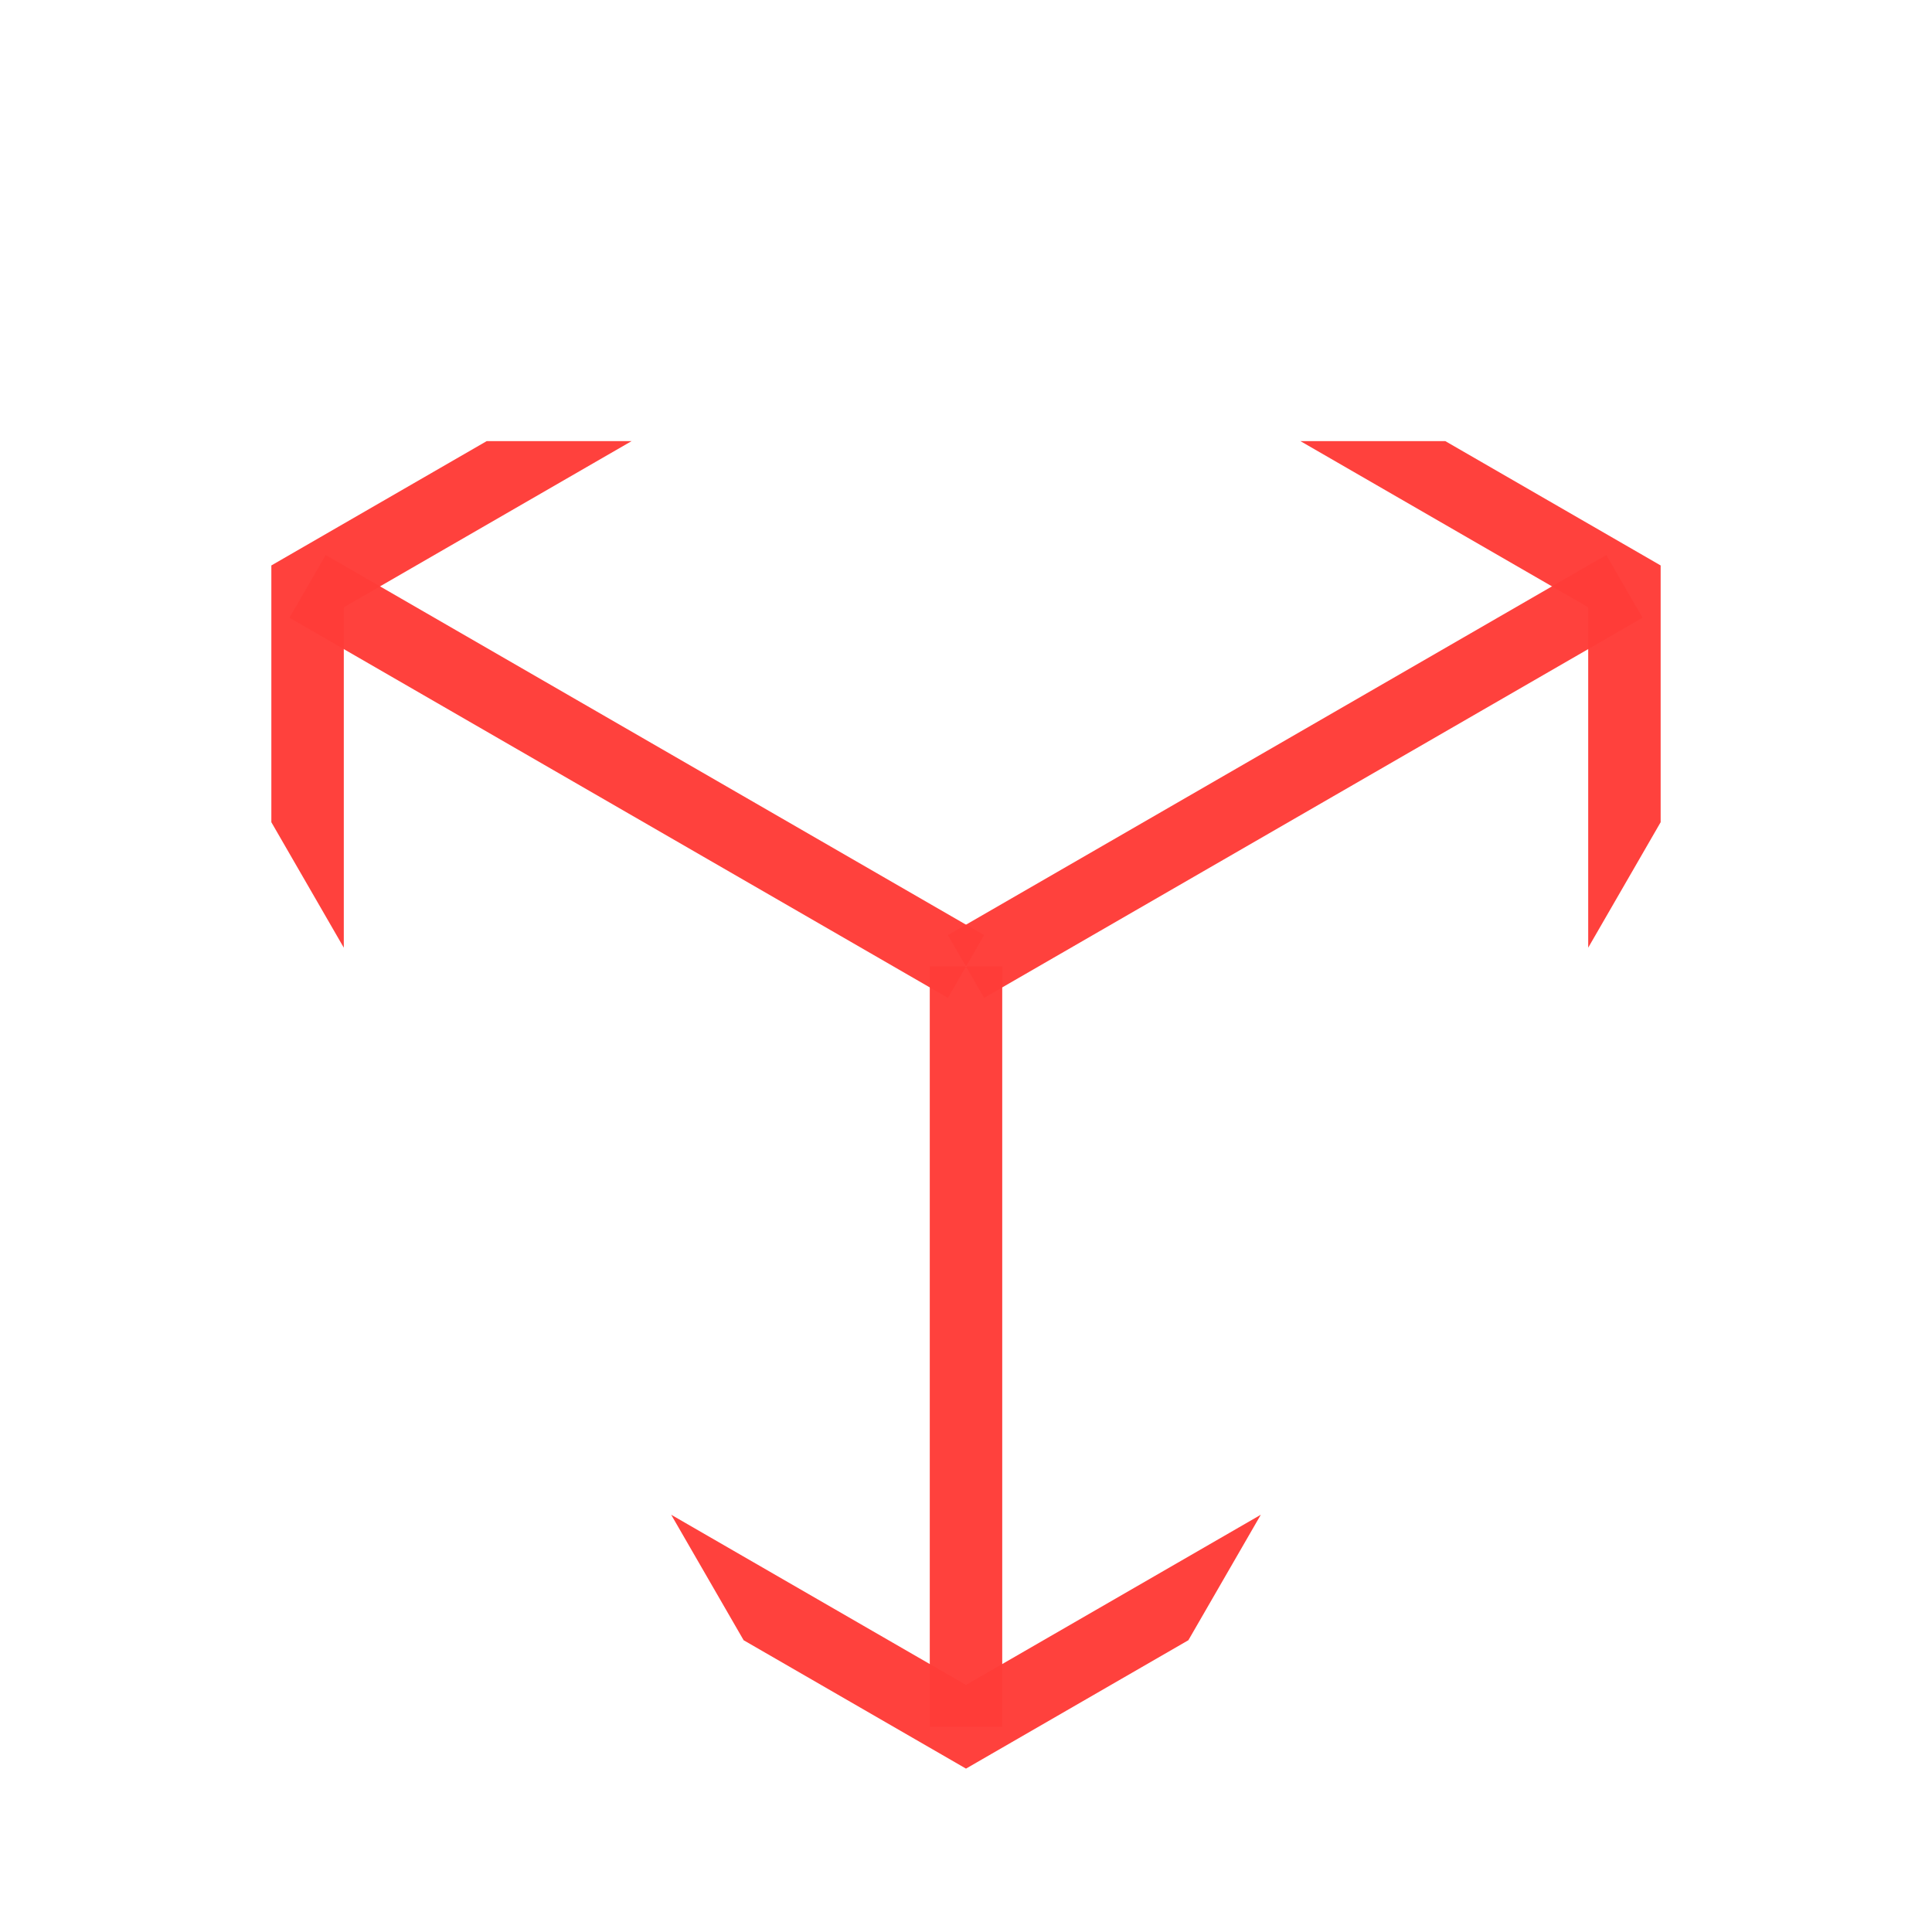
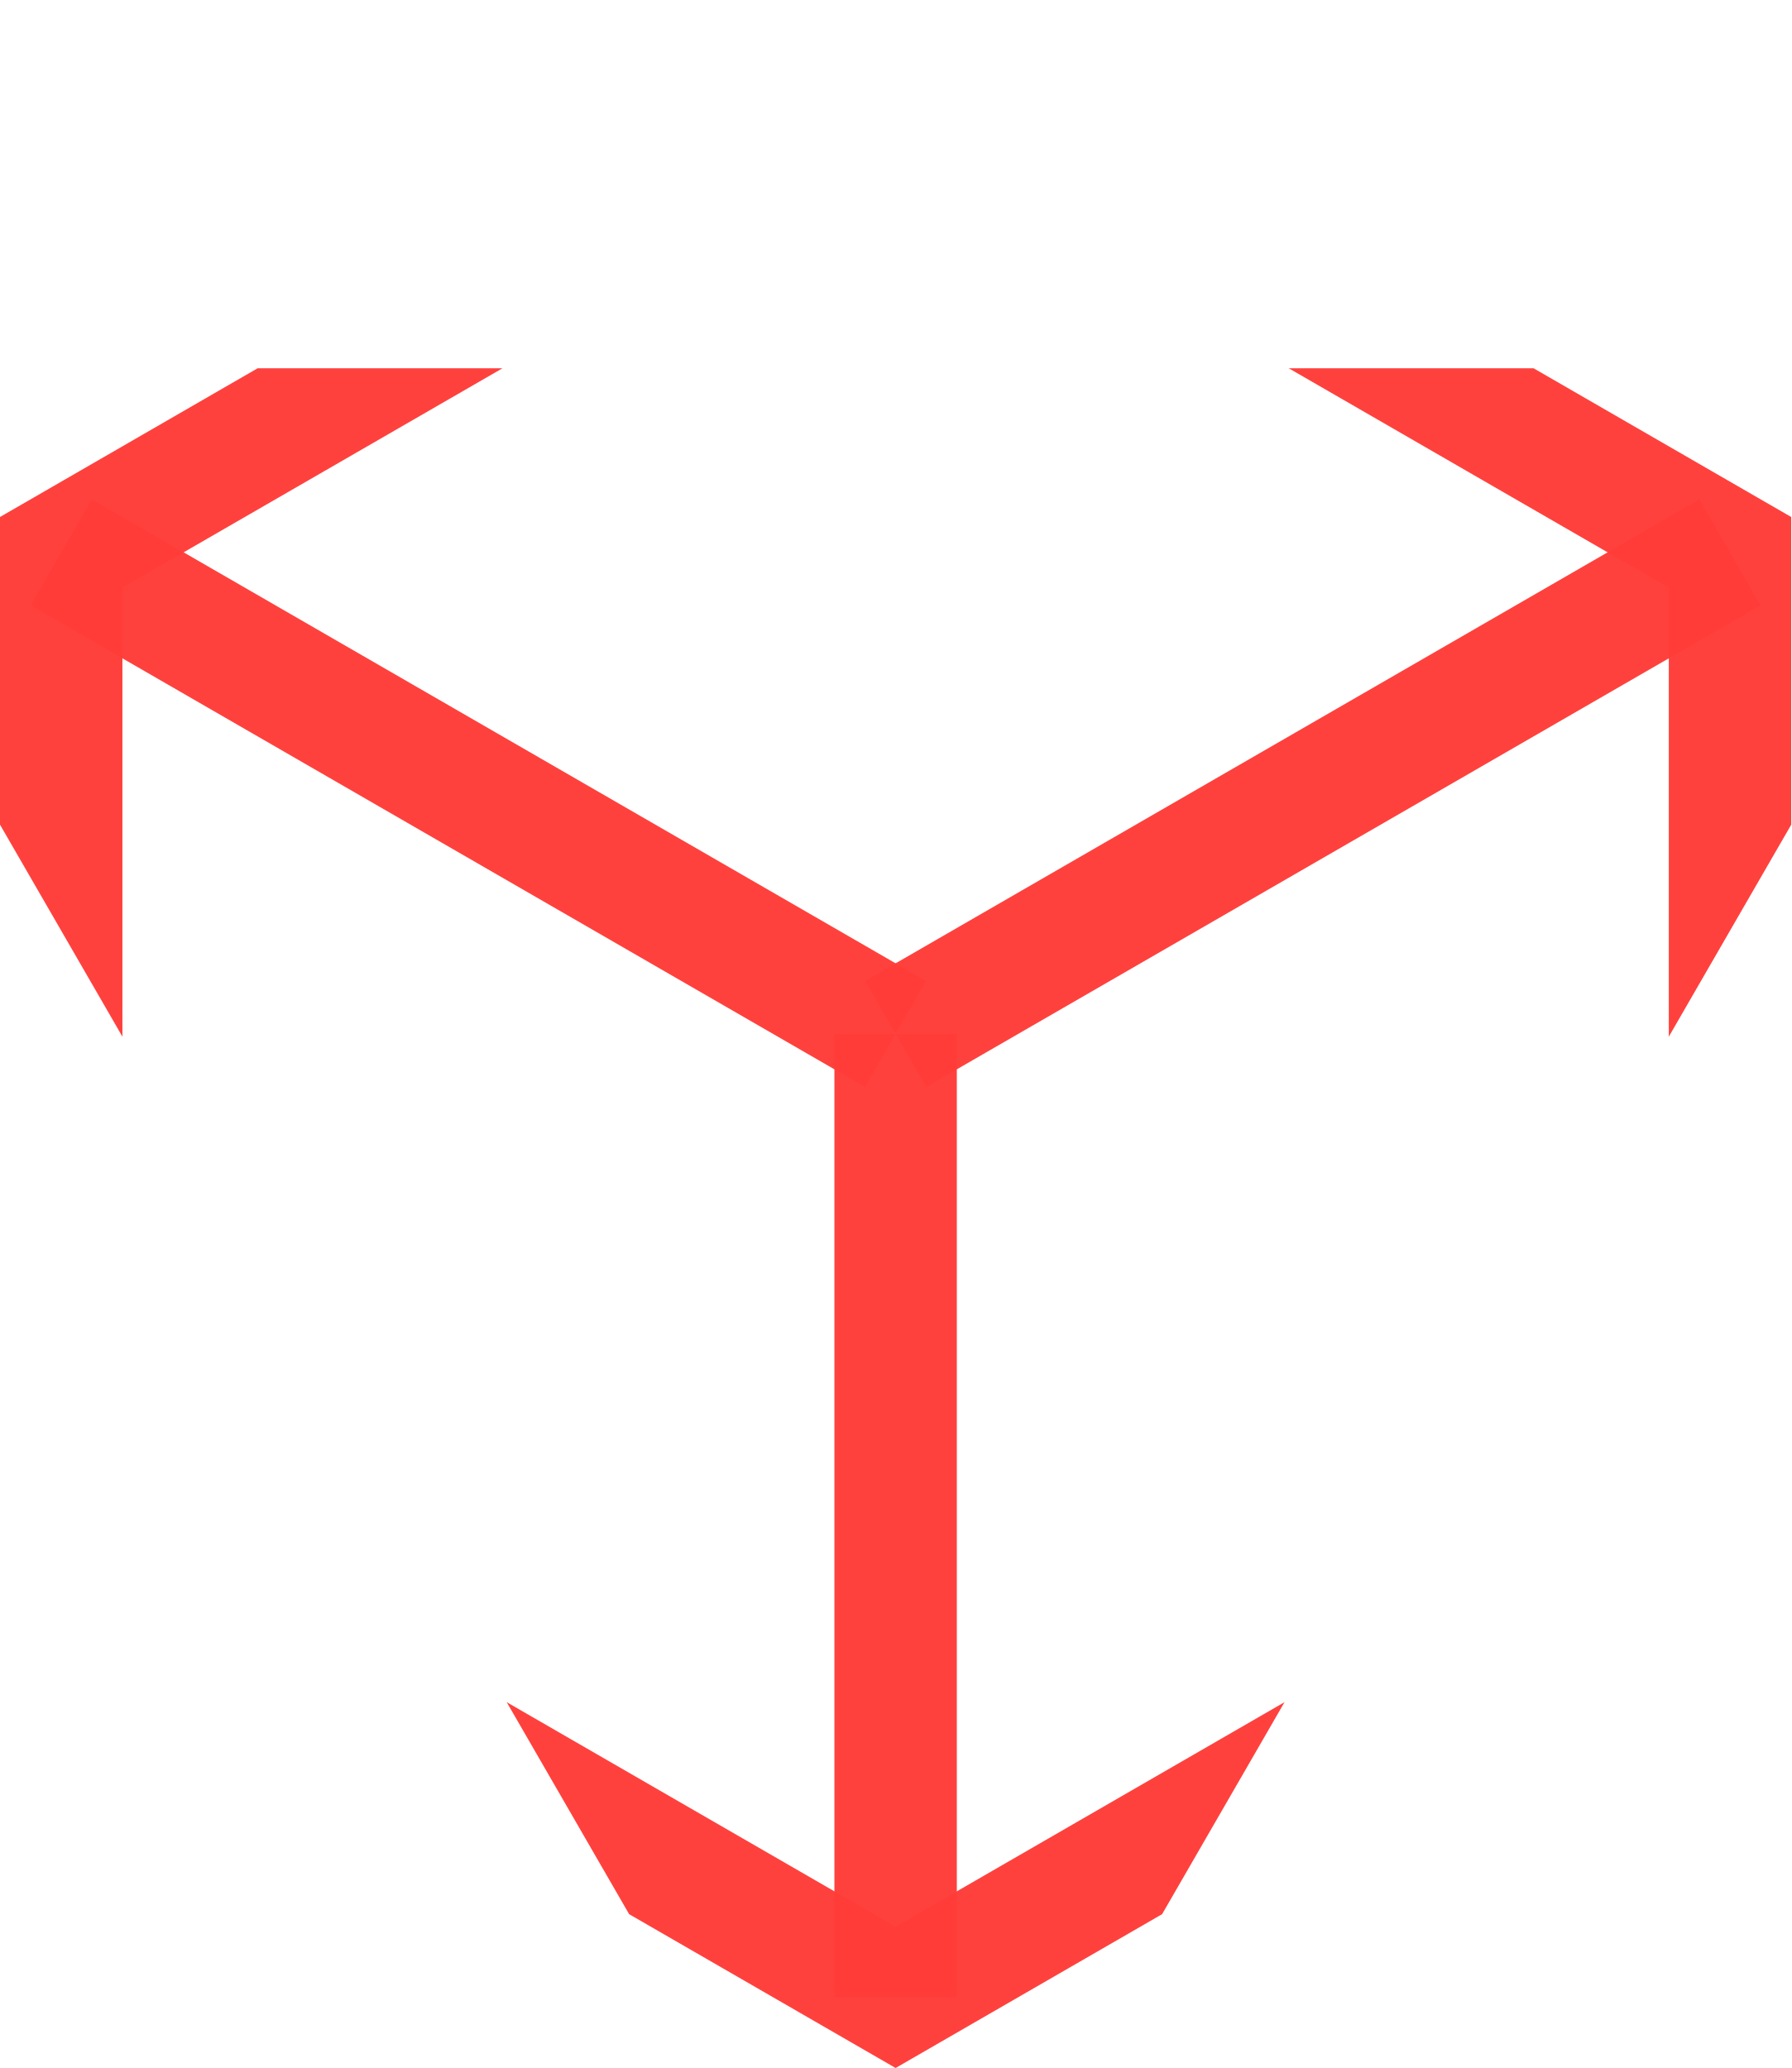
- <svg xmlns="http://www.w3.org/2000/svg" viewBox="0 0 1200 1200">
+ <svg xmlns="http://www.w3.org/2000/svg" viewBox="0 0 877.91 1013.73">
  <defs>
-     <style>.cls-1,.cls-4,.cls-5{fill:none;}.cls-2,.cls-5{opacity:0.97;}.cls-3{clip-path:url(#clip-path);}.cls-4,.cls-5{stroke:#ff3c38;stroke-miterlimit:10;stroke-width:45px;}</style>
-     <clipPath id="clip-path">
-       <polygon class="cls-1" points="1168.13 273.97 31.87 273.97 600 1258 1168.13 273.97" />
+     <style>.cls-1,.cls-4,.cls-5{fill:none;}.cls-2,.cls-5{opacity:0.97;}.cls-3{clip-path:url(#clip-path);}.cls-4,.cls-5{stroke:#ff3c38;stroke-miterlimit:10;stroke-width:60px;}</style>
+     <clipPath id="clip-path" transform="translate(-129.17 180.52)">
+       <polygon class="cls-1" points="1136.26 0 0 0 568.13 984.03 1136.26 0" />
    </clipPath>
  </defs>
-   <g id="Logo">
-     <g class="cls-2">
-       <g class="cls-3">
-         <polygon class="cls-4" points="1008.96 836.42 1008.96 364.2 600 128.09 191.04 364.2 191.04 836.42 600 1072.54 1008.96 836.42" />
+   <g id="Layer_2" data-name="Layer 2">
+     <g id="Logo">
+       <g class="cls-2">
+         <g class="cls-3">
+           <polygon class="cls-4" points="847.91 742.98 847.91 270.75 438.96 34.64 30 270.75 30 742.98 438.96 979.09 847.91 742.98" />
+         </g>
      </g>
+       <line class="cls-5" x1="438.96" y1="506.86" x2="30" y2="270.75" />
+       <line class="cls-5" x1="438.96" y1="979.08" x2="438.96" y2="506.86" />
+       <line class="cls-5" x1="847.92" y1="270.75" x2="438.96" y2="506.86" />
    </g>
-     <line class="cls-5" x1="600" y1="600.31" x2="191.04" y2="364.2" />
-     <line class="cls-5" x1="600" y1="1072.53" x2="600" y2="600.31" />
-     <line class="cls-5" x1="1008.96" y1="364.2" x2="600" y2="600.31" />
  </g>
</svg>
